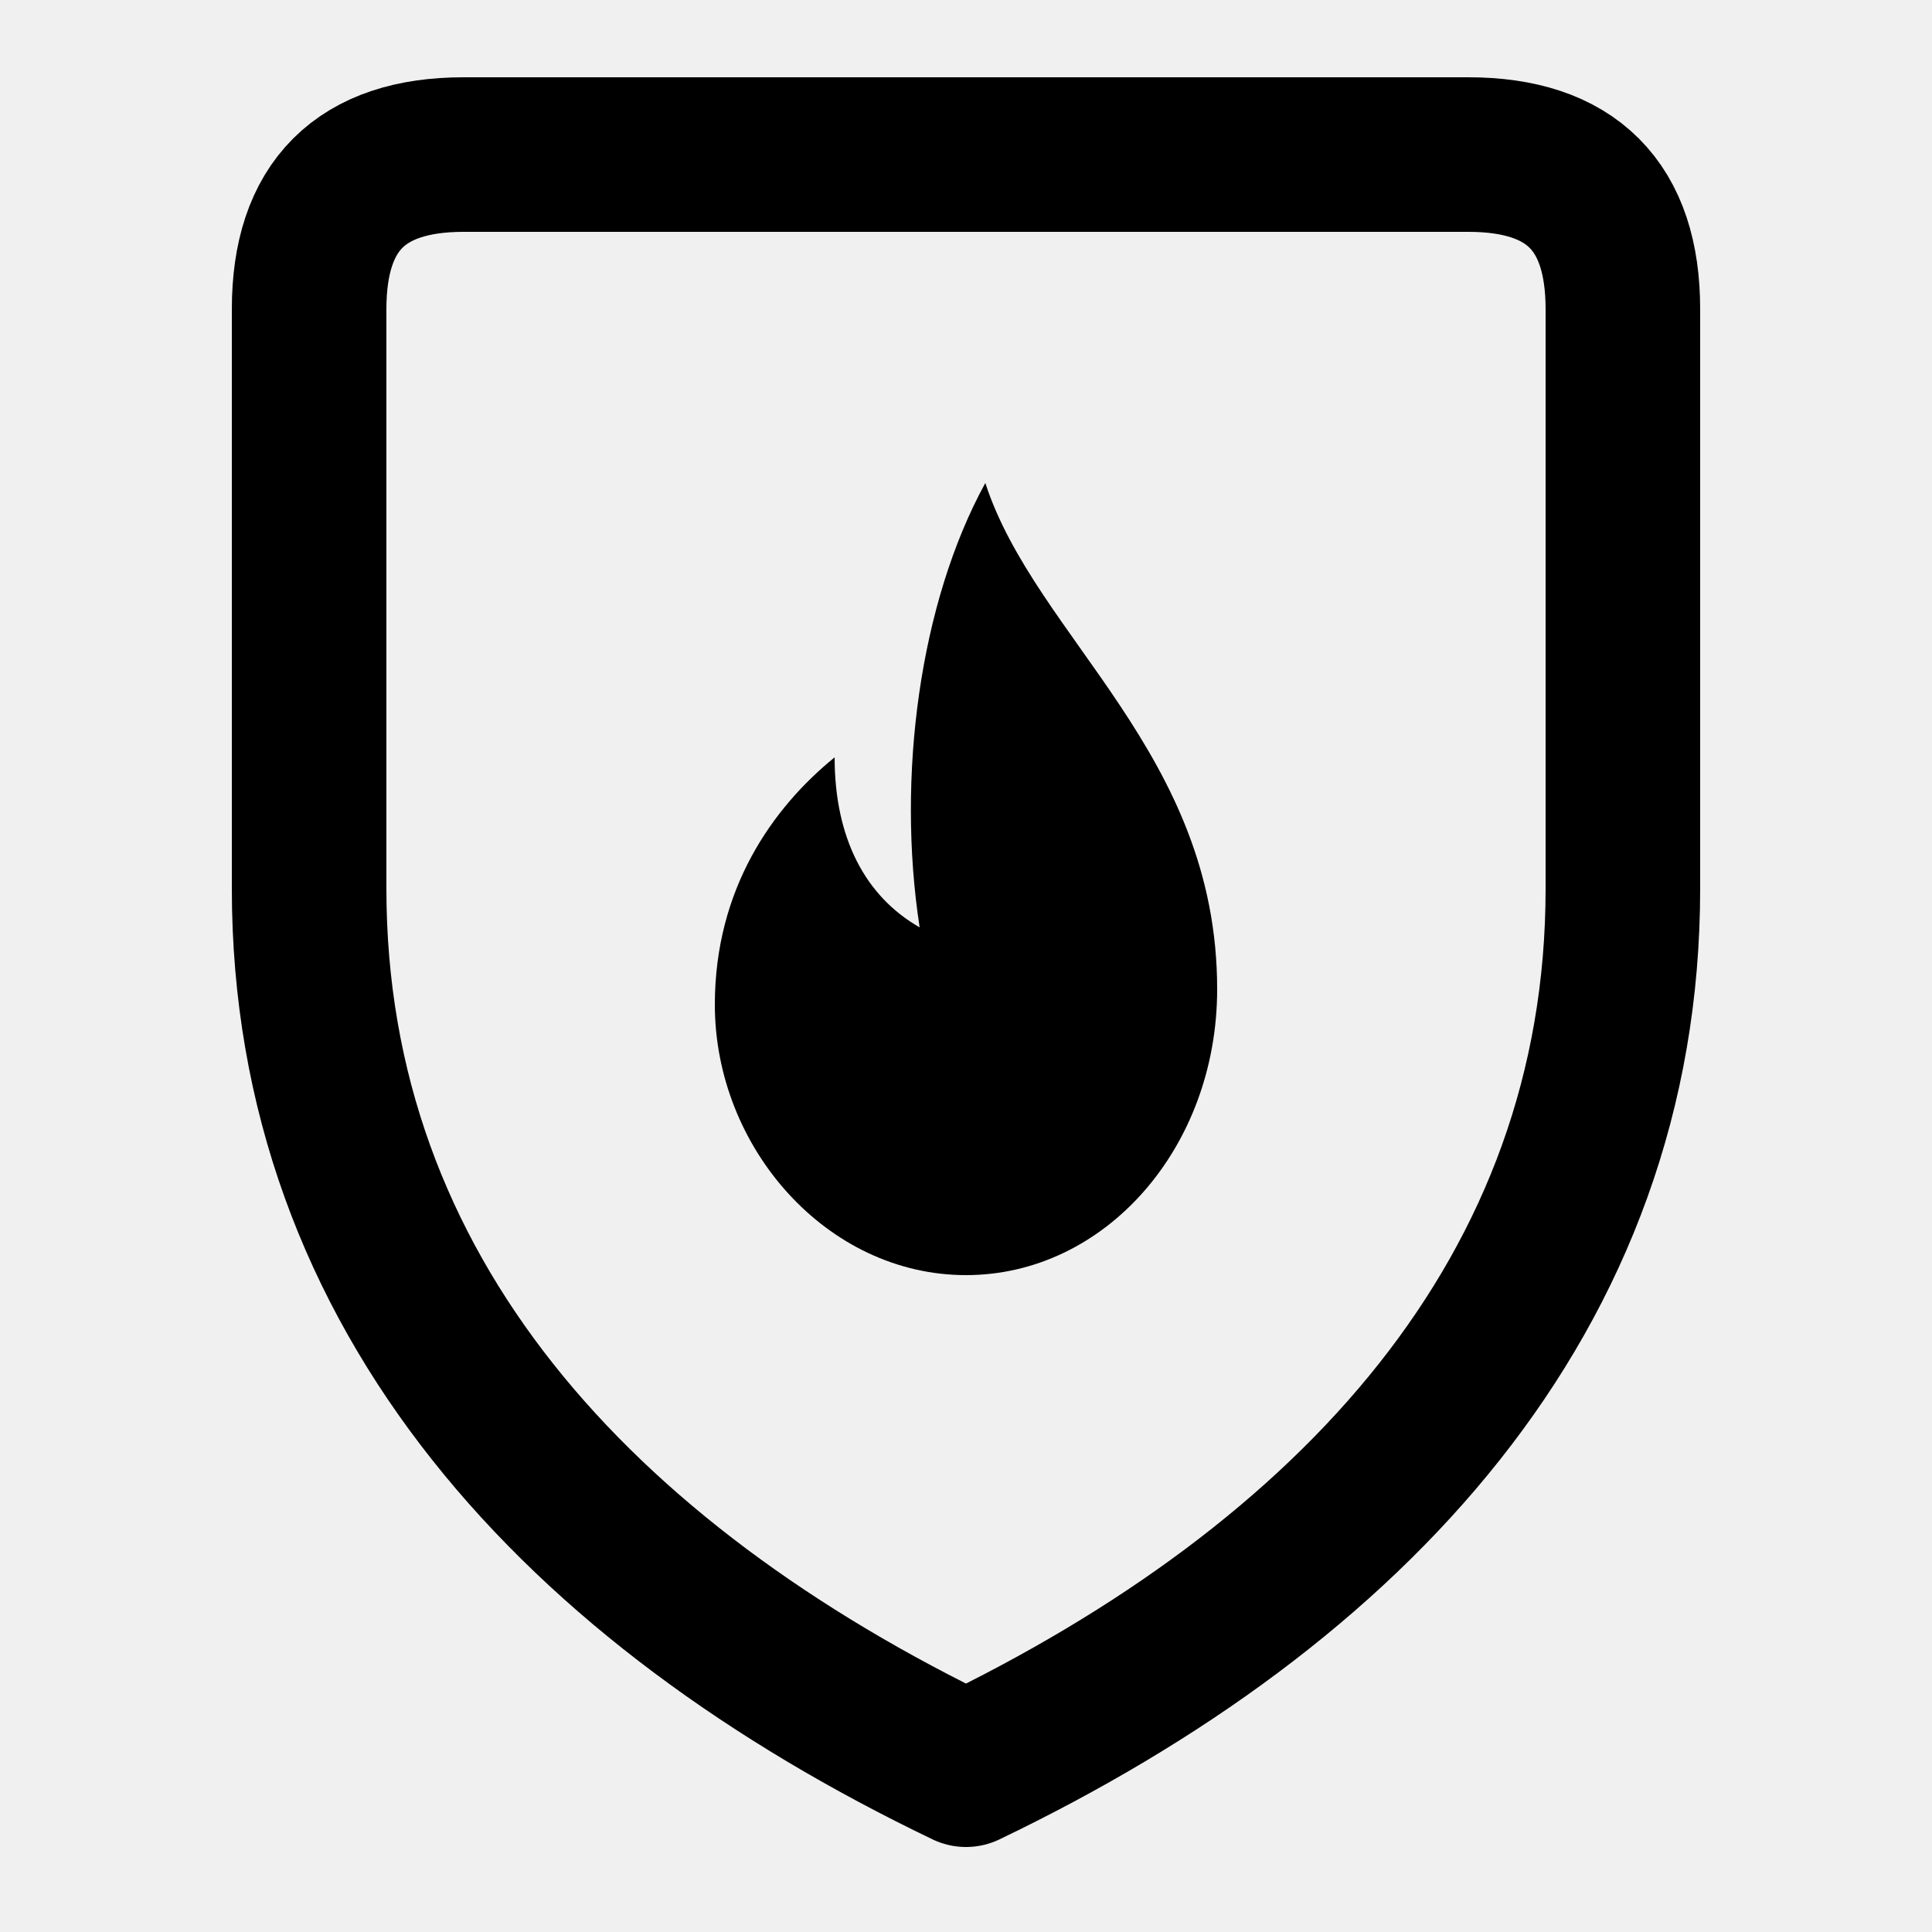
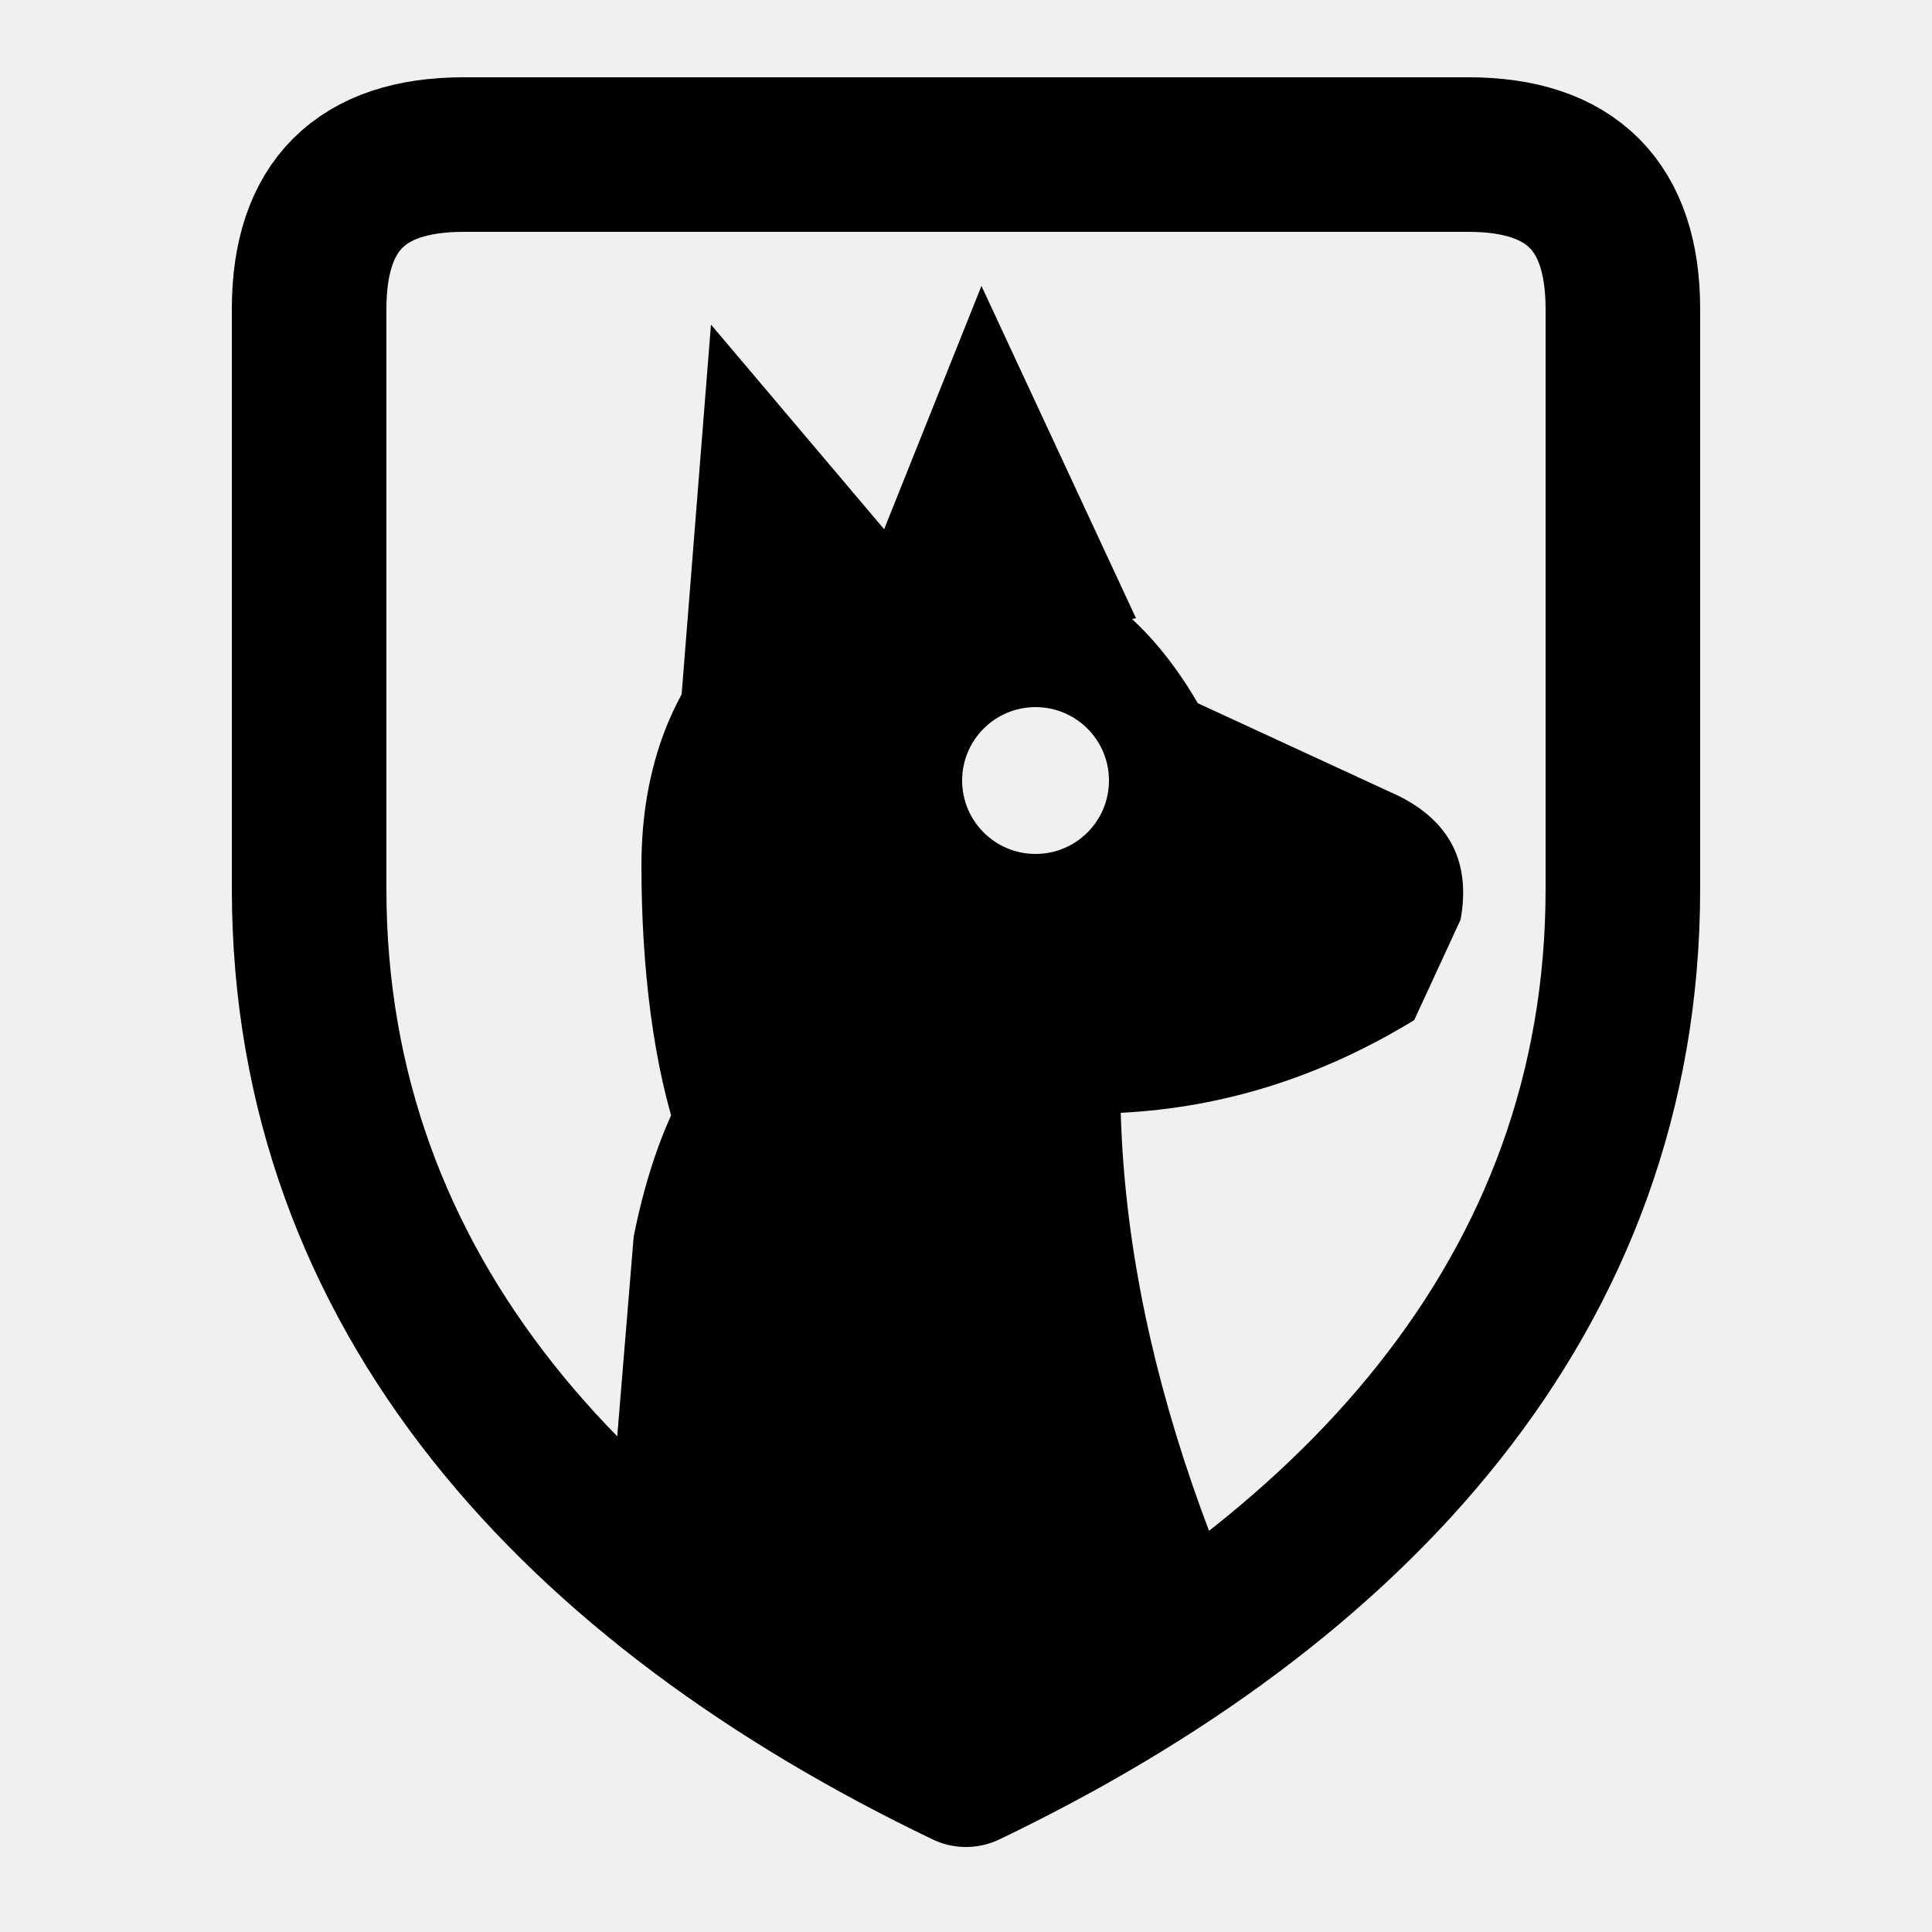
<svg xmlns="http://www.w3.org/2000/svg" width="18" height="18" viewBox="-5 -1 50 50">
+   <defs>
+     <clipPath id="inside">
+       <path d="M7 3H33Q37 3 37 7V22C37 32.5 30 40 20 44.8C10 40 3 32.5 3 22V7Q3 3 7 3Z" />
+     </clipPath>
+     <mask id="eye">
+       <rect x="-5" y="-1" width="50" height="50" fill="#fff" />
+       <circle cx="21.8" cy="19.2" r="1.9" fill="#000" />
+     </mask>
+   </defs>
  <path d="M7 3H33Q37 3 37 7V22C37 32.5 30 40 20 44.8C10 40 3 32.5 3 22V7Q3 3 7 3Z" fill="none" stroke="#000" stroke-width="4" stroke-linejoin="round" />
-   <path d="M20.5 11.5C21.8 15.5 26.5 18.5 26.5 24.6C26.5 28.7 23.6 32 20 32C16.4 32 13.5 28.7 13.5 25C13.5 22 15 19.9 16.6 18.6C16.6 20.7 17.4 22.2 18.8 23C18.2 19.1 18.8 14.6 20.5 11.5Z" fill="#000" />
+   <g fill="#000" mask="url(#eye)">
+     <path d="M10 48L11.4 31Q12.4 26 15.4 24.4L24 27.6Q24.2 37 31 48Z" clip-path="url(#inside)" />
+     <path d="M12.4 20L13.4 7.4L20 15.2Z" />
+     <path d="M16.4 16.4L20.4 6.4L24.4 15Z" />
+     <path d="M11.6 21.4C11.6 16.2 15 13.2 19.4 13.2C22.6 13.2 24.6 14.8 26 17.2L31.2 19.6Q33.2 20.6 32.8 22.8L31.6 25.4Q28 27.6 24 27.8C21 28 18.6 29.6 17 31L12.6 28.6C11.9 26.6 11.6 24 11.6 21.4Z" />
+   </g>
</svg>
